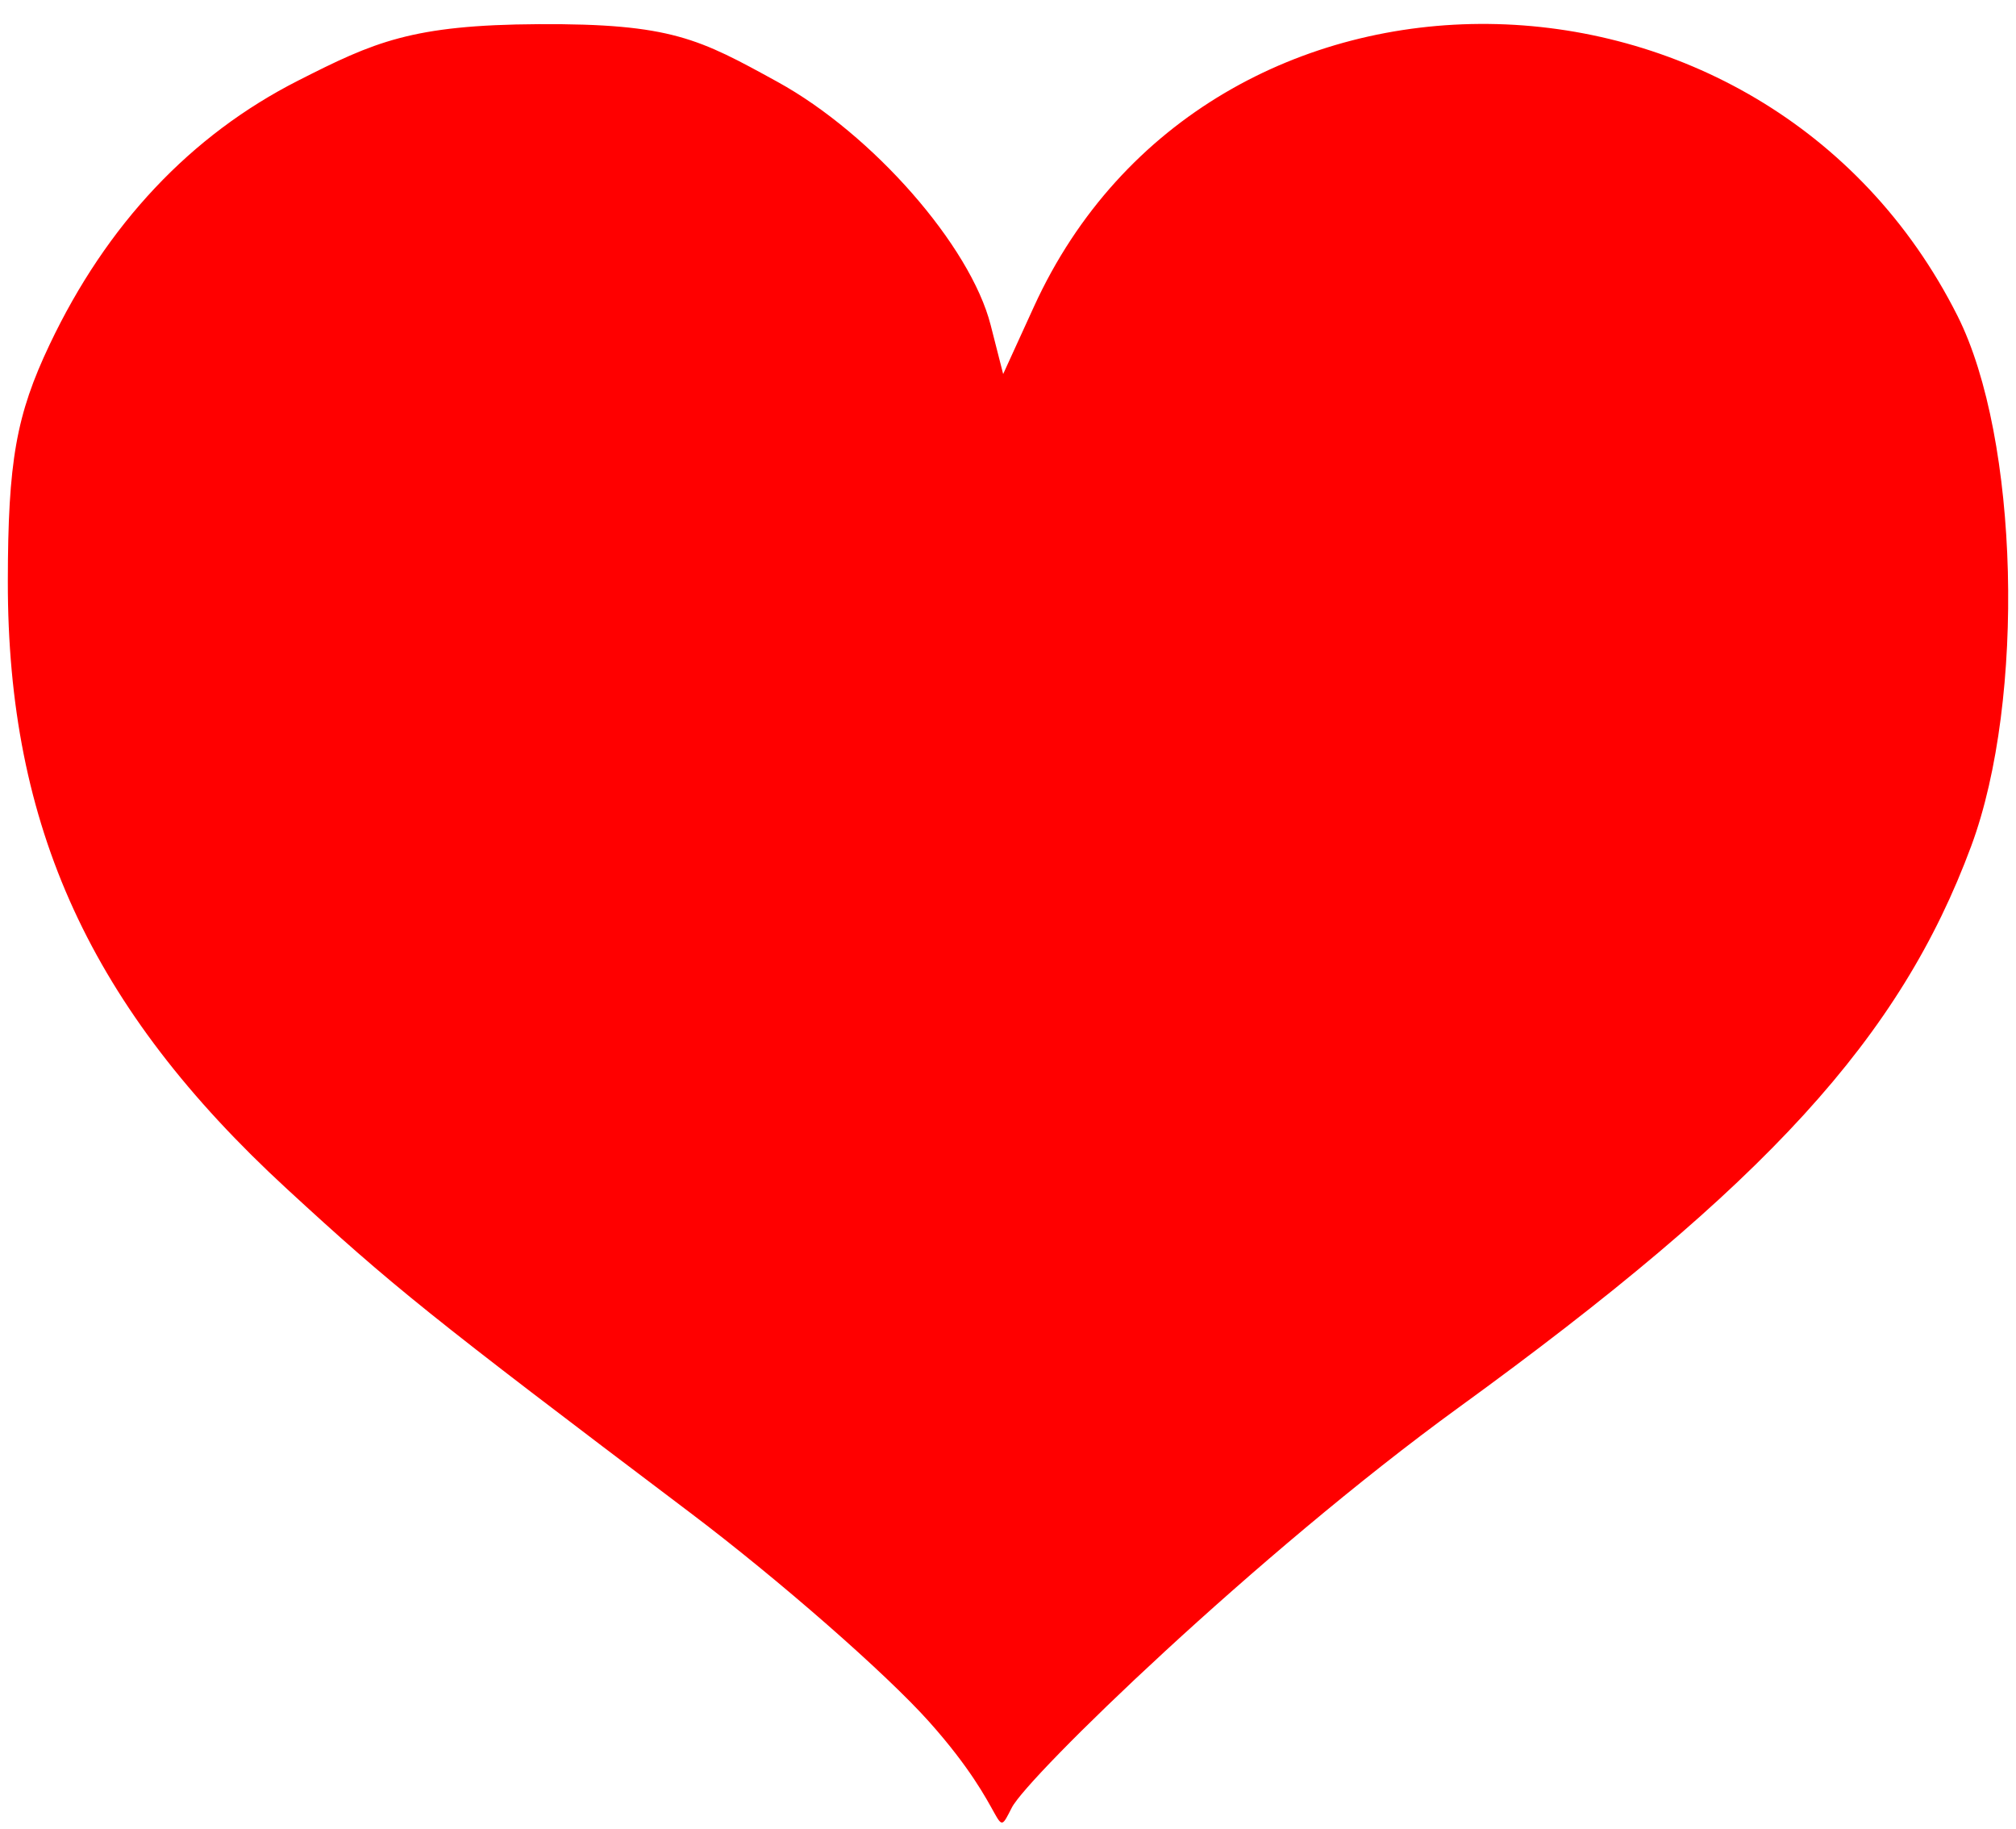
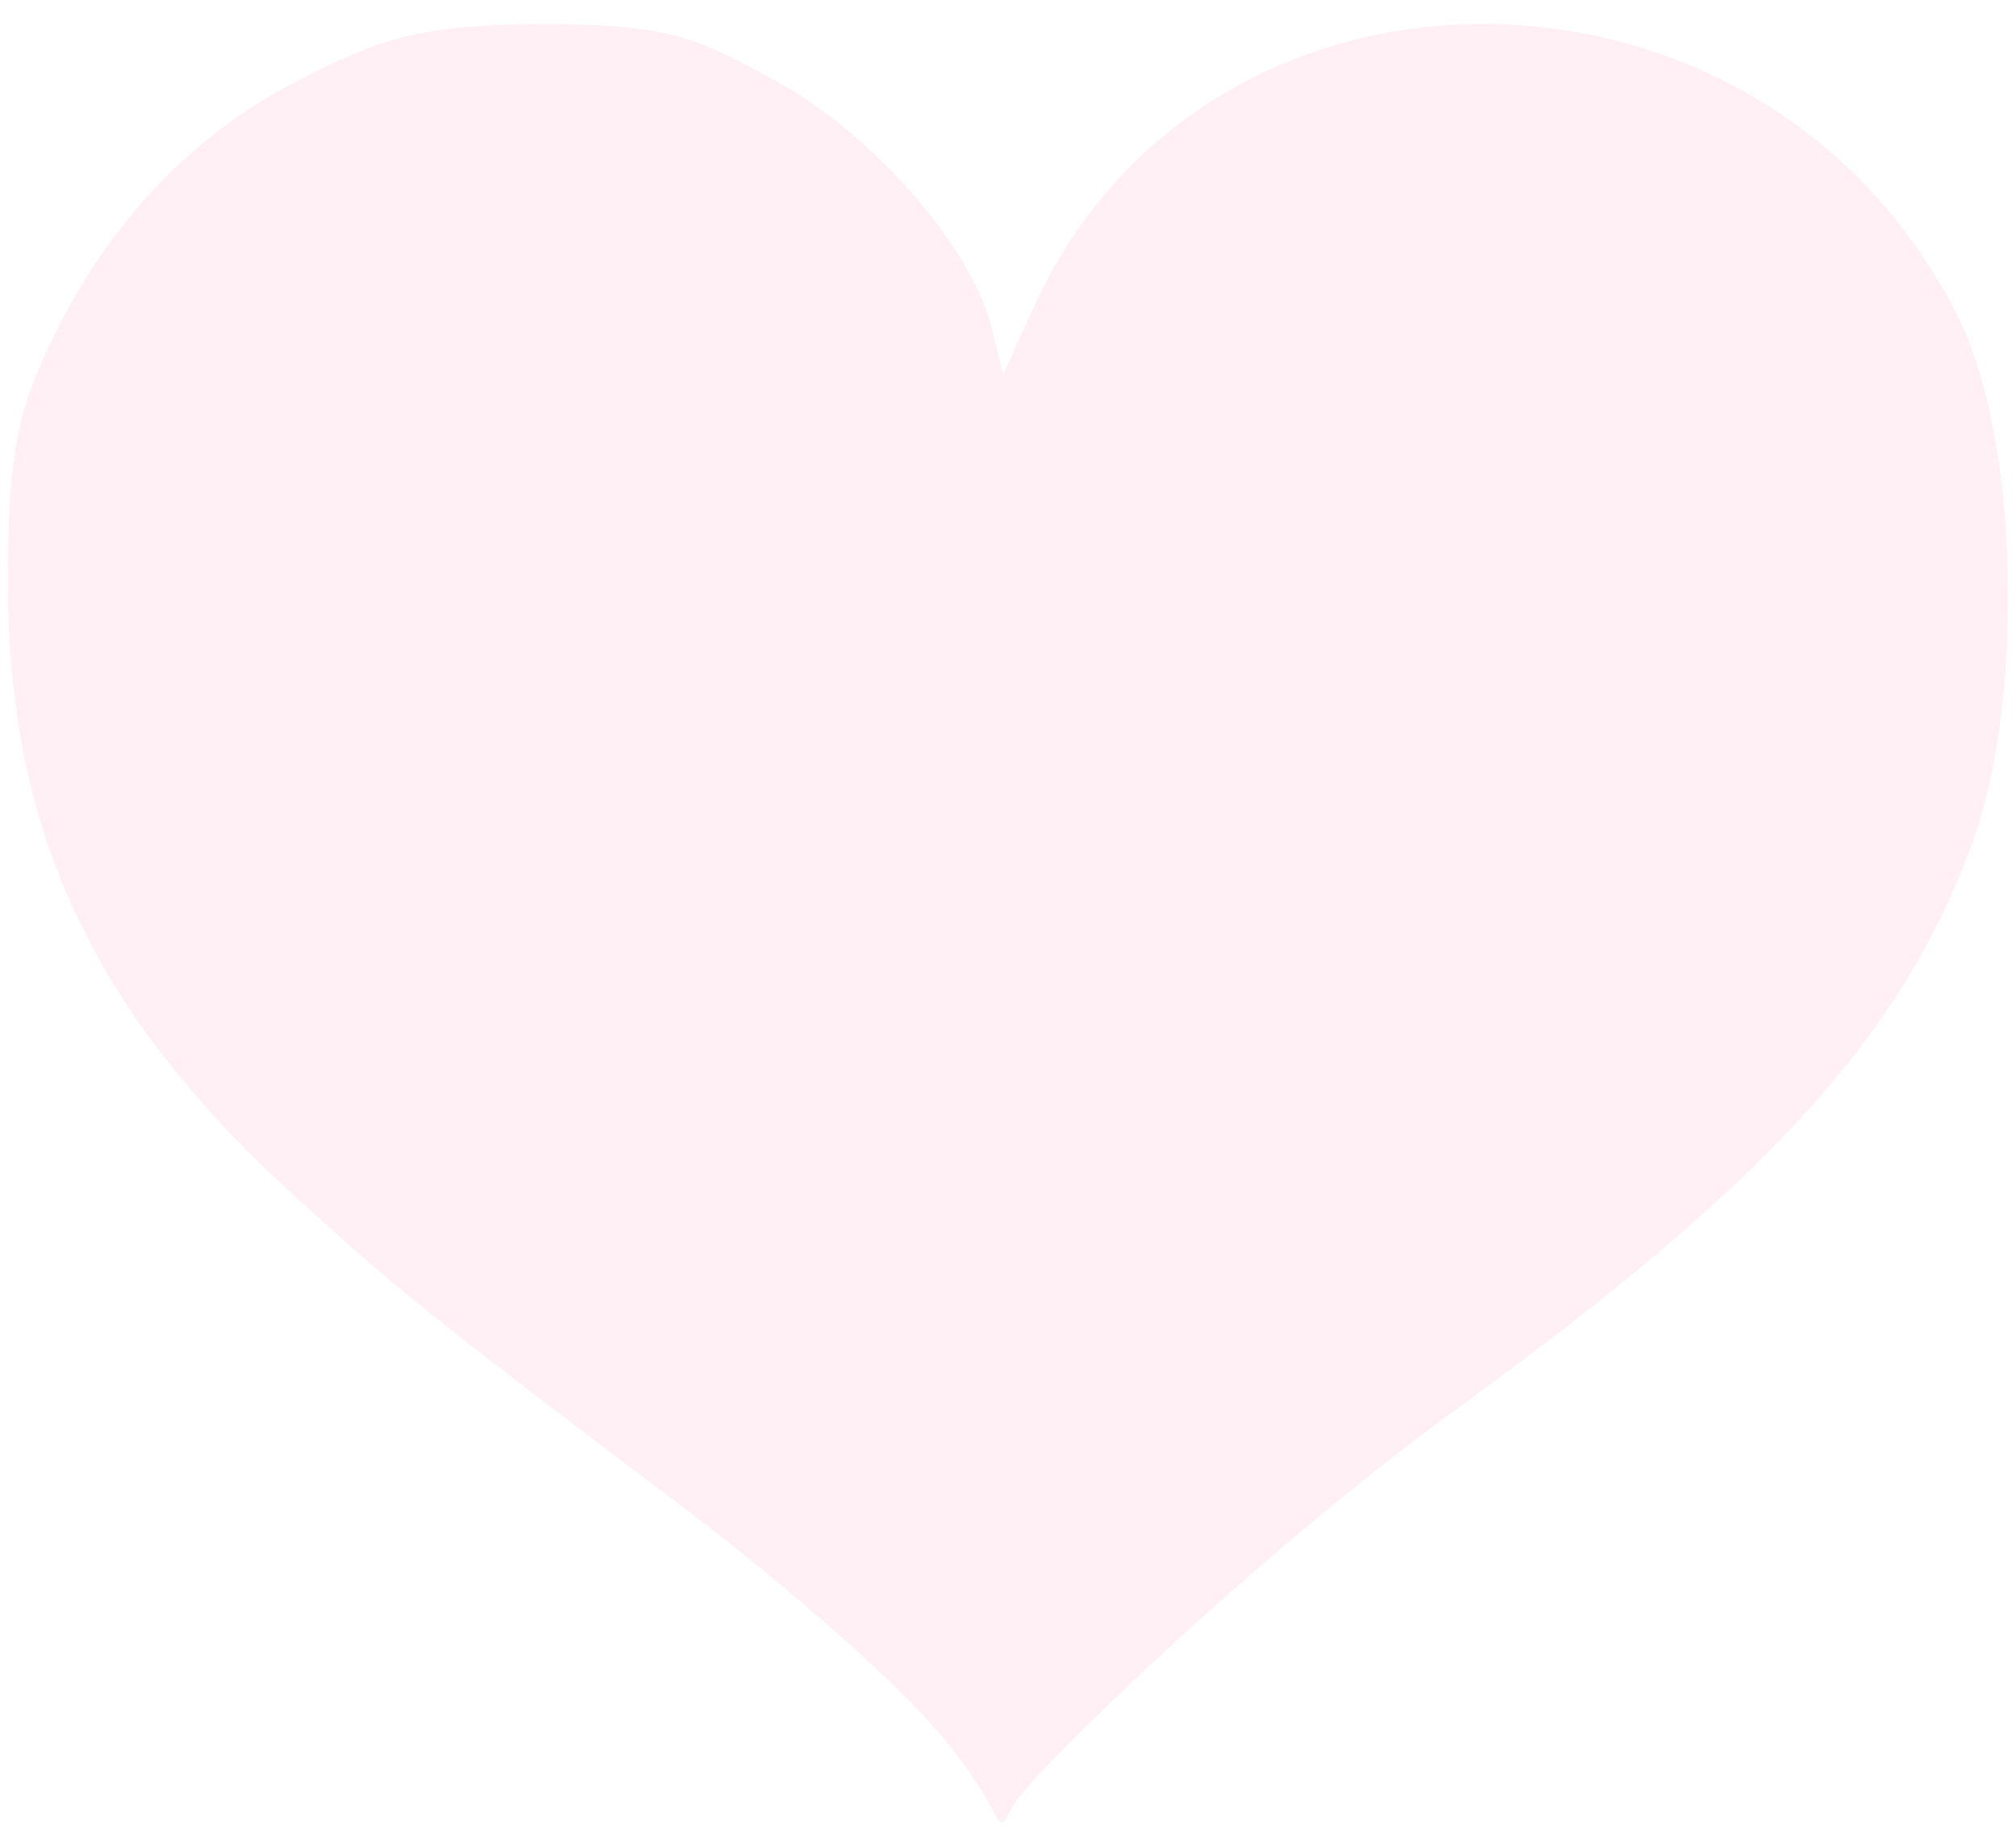
<svg xmlns="http://www.w3.org/2000/svg" version="1.0" width="645" height="585" id="svg2">
  <defs id="defs4" />
  <g id="layer1">
-     <path d="M 297.297,550.868 C 283.522,535.432 249.127,505.339 220.863,483.994 C 137.119,420.752 125.721,411.6 91.719,380.291 C 29.035,322.571 2.414,264.581 2.505,185.951 C 2.549,147.567 5.166,132.779 15.915,110.154 C 34.151,71.768 61.015,43.245 95.36,25.799 C 119.685,13.444 131.683,7.954 172.304,7.73 C 214.798,7.495 223.743,12.449 248.739,26.181 C 279.164,42.896 310.479,78.617 316.952,103.992 L 320.951,119.664 L 330.81,98.08 C 386.526,-23.893 564.409,-22.068 626.312,101.112 C 645.95,140.188 648.106,223.625 630.693,270.624 C 607.977,331.934 565.313,378.675 466.686,450.301 C 402.005,497.275 328.801,568.347 323.706,578.329 C 317.79,589.917 323.423,580.145 297.297,550.868 z" id="path2417" style="fill:#ff0000" />
+     <path d="M 297.297,550.868 C 283.522,535.432 249.127,505.339 220.863,483.994 C 137.119,420.752 125.721,411.6 91.719,380.291 C 29.035,322.571 2.414,264.581 2.505,185.951 C 2.549,147.567 5.166,132.779 15.915,110.154 C 34.151,71.768 61.015,43.245 95.36,25.799 C 119.685,13.444 131.683,7.954 172.304,7.73 C 214.798,7.495 223.743,12.449 248.739,26.181 C 279.164,42.896 310.479,78.617 316.952,103.992 L 320.951,119.664 L 330.81,98.08 C 386.526,-23.893 564.409,-22.068 626.312,101.112 C 645.95,140.188 648.106,223.625 630.693,270.624 C 607.977,331.934 565.313,378.675 466.686,450.301 C 402.005,497.275 328.801,568.347 323.706,578.329 C 317.79,589.917 323.423,580.145 297.297,550.868 z" id="path2417" style="fill:#FFF0F5" />
    <g transform="translate(129.2857,-64.28571)" id="g2221" />
  </g>
</svg>
